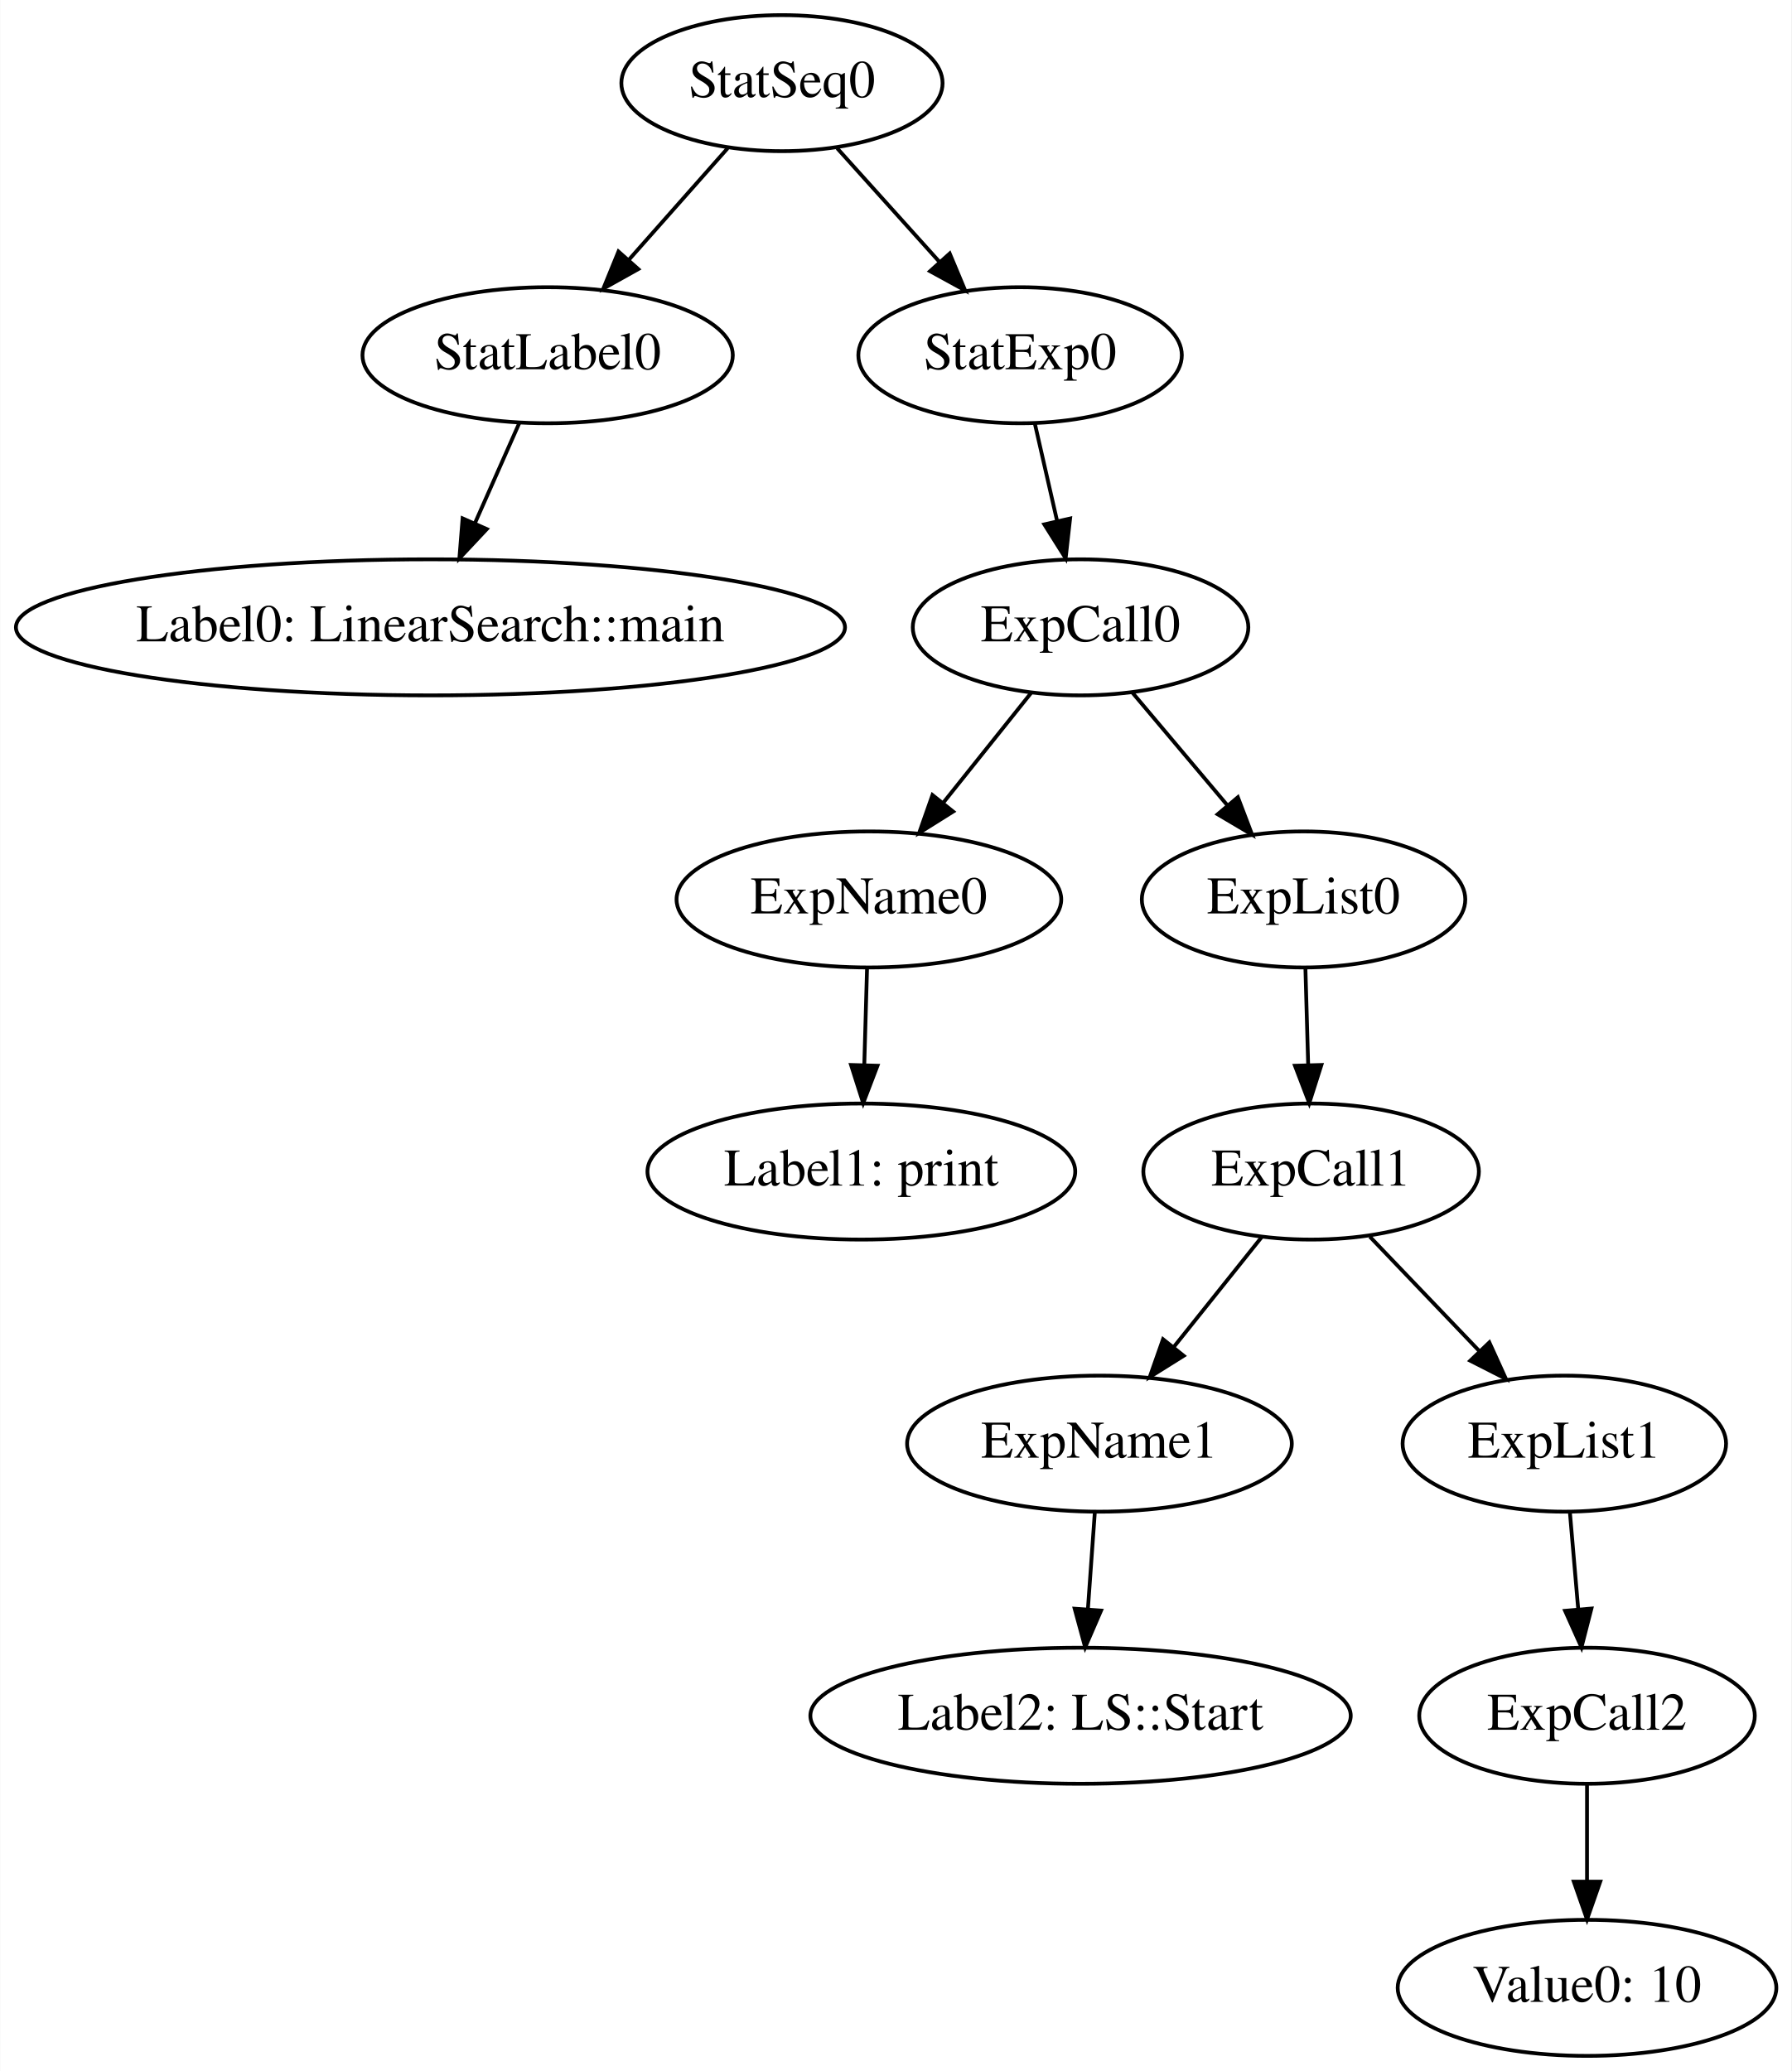
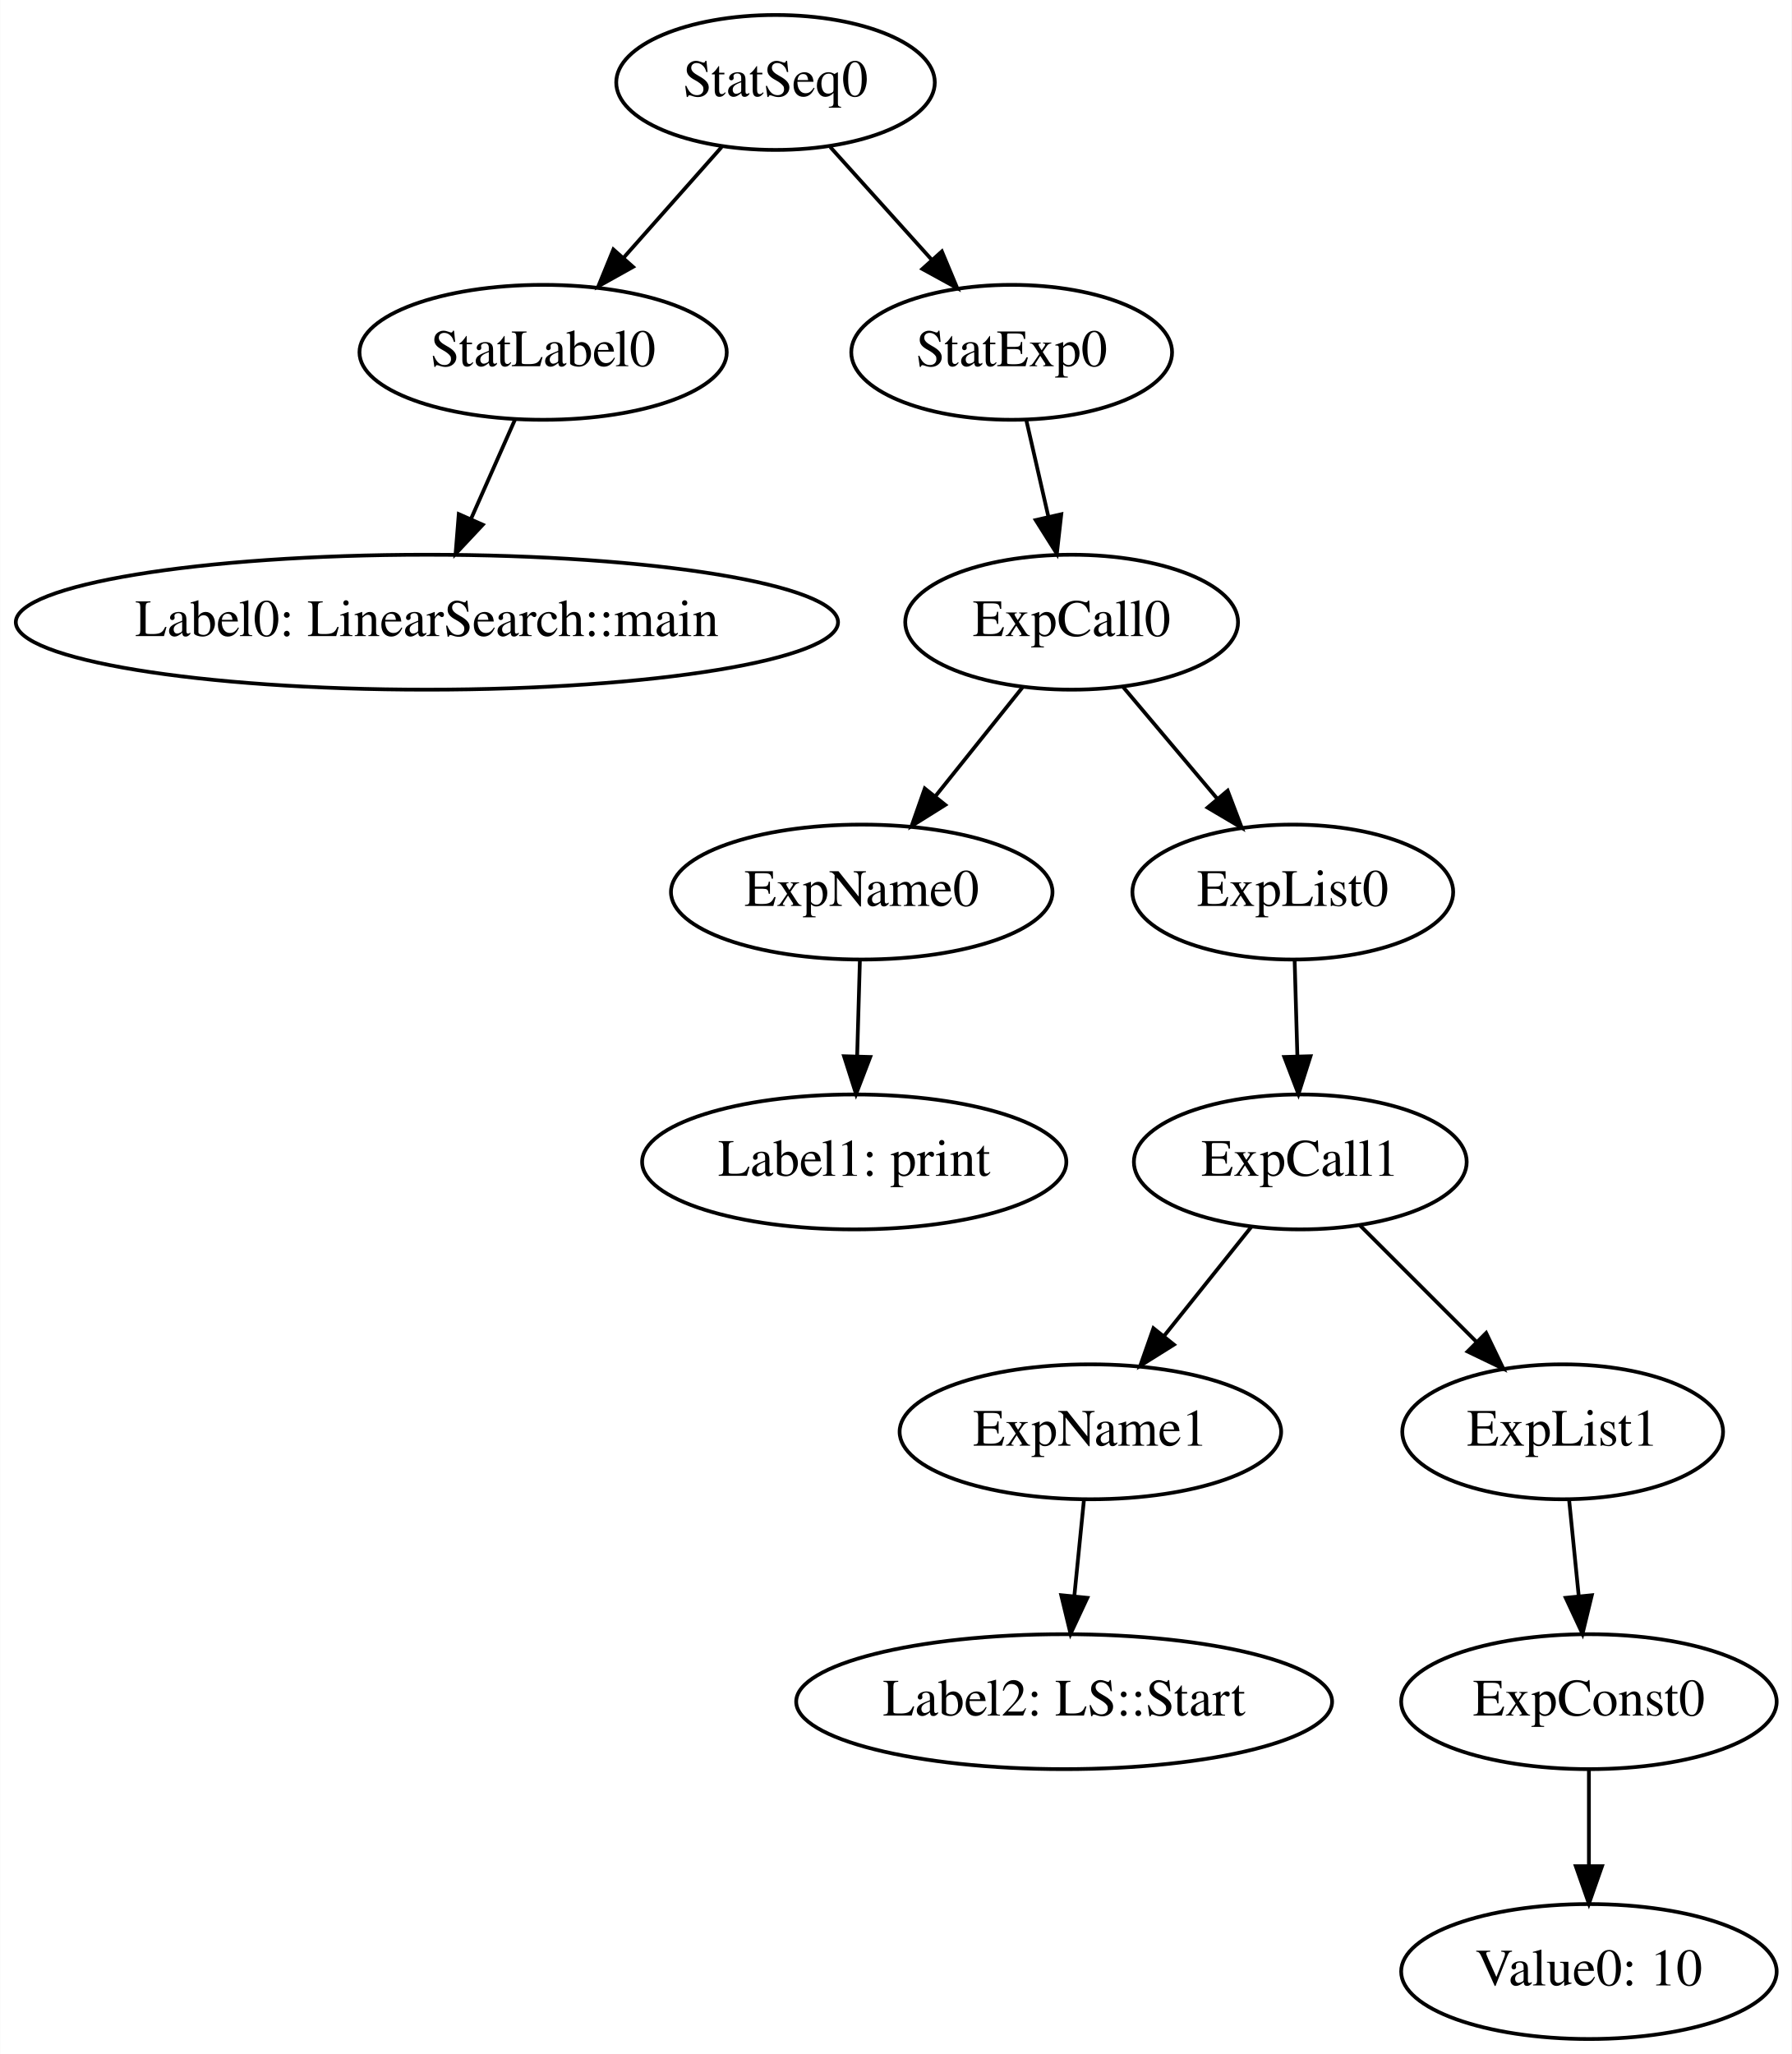
- <svg xmlns="http://www.w3.org/2000/svg" width="474pt" height="548pt" viewBox="0.00 0.00 473.89 548.00">
+ <svg xmlns="http://www.w3.org/2000/svg" width="478pt" height="548pt" viewBox="0.00 0.00 477.89 548.00">
  <g id="graph0" class="graph" transform="scale(1 1) rotate(0) translate(4 544)">
-     <polygon fill="white" stroke="none" points="-4,4 -4,-544 469.886,-544 469.886,4 -4,4" />
+     <polygon fill="white" stroke="none" points="-4,4 -4,-544 473.886,-544 473.886,4 -4,4" />
    <g id="node1" class="node">
      <ellipse fill="none" stroke="black" cx="340.84" cy="-306" rx="42.793" ry="18" />
      <text text-anchor="middle" x="340.84" y="-302.3" font-family="Times,serif" font-size="14.00">ExpList0</text>
    </g>
    <g id="node2" class="node">
      <ellipse fill="none" stroke="black" cx="342.84" cy="-234" rx="44.393" ry="18" />
      <text text-anchor="middle" x="342.84" y="-230.3" font-family="Times,serif" font-size="14.00">ExpCall1</text>
    </g>
    <g id="edge1" class="edge">
      <path fill="none" stroke="black" d="M341.335,-287.697C341.555,-279.983 341.82,-270.712 342.066,-262.112" />
      <polygon fill="black" stroke="black" points="345.564,-262.2 342.352,-252.104 338.567,-262 345.564,-262.2" />
    </g>
    <g id="node3" class="node">
-       <ellipse fill="none" stroke="black" cx="409.84" cy="-162" rx="42.793" ry="18" />
-       <text text-anchor="middle" x="409.84" y="-158.3" font-family="Times,serif" font-size="14.00">ExpList1</text>
+       <ellipse fill="none" stroke="black" cx="412.84" cy="-162" rx="42.793" ry="18" />
+       <text text-anchor="middle" x="412.84" y="-158.3" font-family="Times,serif" font-size="14.00">ExpList1</text>
    </g>
    <g id="edge4" class="edge">
-       <path fill="none" stroke="black" d="M358.38,-216.765C367.005,-207.753 377.886,-196.385 387.418,-186.426" />
-       <polygon fill="black" stroke="black" points="389.999,-188.792 394.385,-179.147 384.942,-183.951 389.999,-188.792" />
+       <path fill="none" stroke="black" d="M358.724,-217.116C367.943,-207.897 379.713,-196.127 389.921,-185.919" />
+       <polygon fill="black" stroke="black" points="392.423,-188.367 397.019,-178.821 387.473,-183.417 392.423,-188.367" />
    </g>
    <g id="node5" class="node">
      <ellipse fill="none" stroke="black" cx="286.84" cy="-162" rx="50.892" ry="18" />
      <text text-anchor="middle" x="286.84" y="-158.3" font-family="Times,serif" font-size="14.00">ExpName1</text>
    </g>
    <g id="edge3" class="edge">
      <path fill="none" stroke="black" d="M329.852,-216.765C322.955,-208.143 314.332,-197.365 306.622,-187.727" />
      <polygon fill="black" stroke="black" points="309.127,-185.256 300.147,-179.633 303.661,-189.629 309.127,-185.256" />
    </g>
    <g id="node4" class="node">
-       <ellipse fill="none" stroke="black" cx="415.84" cy="-90" rx="44.393" ry="18" />
-       <text text-anchor="middle" x="415.84" y="-86.3" font-family="Times,serif" font-size="14.00">ExpCall2</text>
+       <ellipse fill="none" stroke="black" cx="419.84" cy="-90" rx="50.091" ry="18" />
+       <text text-anchor="middle" x="419.84" y="-86.3" font-family="Times,serif" font-size="14.00">ExpConst0</text>
    </g>
    <g id="edge2" class="edge">
-       <path fill="none" stroke="black" d="M411.323,-143.697C411.985,-135.983 412.779,-126.712 413.516,-118.112" />
-       <polygon fill="black" stroke="black" points="417.007,-118.367 414.374,-108.104 410.033,-117.769 417.007,-118.367" />
+       <path fill="none" stroke="black" d="M414.571,-143.697C415.342,-135.983 416.269,-126.712 417.129,-118.112" />
+       <polygon fill="black" stroke="black" points="420.617,-118.403 418.13,-108.104 413.652,-117.706 420.617,-118.403" />
    </g>
-     <g id="node12" class="node">
-       <ellipse fill="none" stroke="black" cx="415.84" cy="-18" rx="50.091" ry="18" />
-       <text text-anchor="middle" x="415.84" y="-14.3" font-family="Times,serif" font-size="14.00">Value0: 10</text>
+     <g id="node9" class="node">
+       <ellipse fill="none" stroke="black" cx="419.84" cy="-18" rx="50.091" ry="18" />
+       <text text-anchor="middle" x="419.84" y="-14.3" font-family="Times,serif" font-size="14.00">Value0: 10</text>
    </g>
-     <g id="edge10" class="edge">
-       <path fill="none" stroke="black" d="M415.84,-71.697C415.84,-63.983 415.84,-54.712 415.84,-46.112" />
-       <polygon fill="black" stroke="black" points="419.34,-46.104 415.84,-36.104 412.34,-46.104 419.34,-46.104" />
+     <g id="edge7" class="edge">
+       <path fill="none" stroke="black" d="M419.84,-71.697C419.84,-63.983 419.84,-54.712 419.84,-46.112" />
+       <polygon fill="black" stroke="black" points="423.34,-46.104 419.84,-36.104 416.34,-46.104 423.34,-46.104" />
    </g>
    <g id="node6" class="node">
-       <ellipse fill="none" stroke="black" cx="281.84" cy="-90" rx="71.487" ry="18" />
-       <text text-anchor="middle" x="281.84" y="-86.3" font-family="Times,serif" font-size="14.00">Label2: LS::Start</text>
+       <ellipse fill="none" stroke="black" cx="279.84" cy="-90" rx="71.487" ry="18" />
+       <text text-anchor="middle" x="279.84" y="-86.3" font-family="Times,serif" font-size="14.00">Label2: LS::Start</text>
    </g>
    <g id="edge5" class="edge">
-       <path fill="none" stroke="black" d="M285.604,-143.697C285.053,-135.983 284.391,-126.712 283.777,-118.112" />
-       <polygon fill="black" stroke="black" points="287.266,-117.83 283.062,-108.104 280.283,-118.328 287.266,-117.83" />
+       <path fill="none" stroke="black" d="M285.11,-143.697C284.339,-135.983 283.411,-126.712 282.551,-118.112" />
+       <polygon fill="black" stroke="black" points="286.028,-117.706 281.551,-108.104 279.063,-118.403 286.028,-117.706" />
    </g>
    <g id="node7" class="node">
      <ellipse fill="none" stroke="black" cx="265.84" cy="-450" rx="42.793" ry="18" />
      <text text-anchor="middle" x="265.84" y="-446.3" font-family="Times,serif" font-size="14.00">StatExp0</text>
    </g>
    <g id="node8" class="node">
      <ellipse fill="none" stroke="black" cx="281.84" cy="-378" rx="44.393" ry="18" />
      <text text-anchor="middle" x="281.84" y="-374.3" font-family="Times,serif" font-size="14.00">ExpCall0</text>
    </g>
    <g id="edge6" class="edge">
      <path fill="none" stroke="black" d="M269.713,-432.055C271.495,-424.261 273.652,-414.822 275.651,-406.079" />
      <polygon fill="black" stroke="black" points="279.075,-406.804 277.892,-396.275 272.251,-405.244 279.075,-406.804" />
    </g>
-     <g id="edge9" class="edge">
+     <g id="edge10" class="edge">
      <path fill="none" stroke="black" d="M295.524,-360.765C302.971,-351.93 312.326,-340.83 320.6,-331.014" />
      <polygon fill="black" stroke="black" points="323.462,-333.049 327.23,-323.147 318.109,-328.538 323.462,-333.049" />
    </g>
-     <g id="node11" class="node">
+     <g id="node12" class="node">
      <ellipse fill="none" stroke="black" cx="225.84" cy="-306" rx="50.892" ry="18" />
      <text text-anchor="middle" x="225.84" y="-302.3" font-family="Times,serif" font-size="14.00">ExpName0</text>
    </g>
-     <g id="edge8" class="edge">
+     <g id="edge9" class="edge">
      <path fill="none" stroke="black" d="M268.852,-360.765C261.955,-352.143 253.332,-341.365 245.622,-331.727" />
      <polygon fill="black" stroke="black" points="248.127,-329.256 239.147,-323.633 242.661,-333.629 248.127,-329.256" />
    </g>
-     <g id="node9" class="node">
+     <g id="node10" class="node">
      <ellipse fill="none" stroke="black" cx="140.84" cy="-450" rx="48.993" ry="18" />
      <text text-anchor="middle" x="140.84" y="-446.3" font-family="Times,serif" font-size="14.00">StatLabel0</text>
    </g>
-     <g id="node10" class="node">
+     <g id="node11" class="node">
      <ellipse fill="none" stroke="black" cx="109.84" cy="-378" rx="109.681" ry="18" />
      <text text-anchor="middle" x="109.84" y="-374.3" font-family="Times,serif" font-size="14.00">Label0: LinearSearch::main</text>
    </g>
-     <g id="edge7" class="edge">
+     <g id="edge8" class="edge">
      <path fill="none" stroke="black" d="M133.336,-432.055C129.809,-424.091 125.522,-414.411 121.58,-405.51" />
      <polygon fill="black" stroke="black" points="124.74,-404.002 117.491,-396.275 118.34,-406.836 124.74,-404.002" />
    </g>
    <g id="node14" class="node">
      <ellipse fill="none" stroke="black" cx="223.84" cy="-234" rx="56.59" ry="18" />
      <text text-anchor="middle" x="223.84" y="-230.3" font-family="Times,serif" font-size="14.00">Label1: print</text>
    </g>
    <g id="edge13" class="edge">
      <path fill="none" stroke="black" d="M225.346,-287.697C225.125,-279.983 224.861,-270.712 224.615,-262.112" />
      <polygon fill="black" stroke="black" points="228.113,-262 224.329,-252.104 221.116,-262.2 228.113,-262" />
    </g>
    <g id="node13" class="node">
      <ellipse fill="none" stroke="black" cx="202.84" cy="-522" rx="42.494" ry="18" />
      <text text-anchor="middle" x="202.84" y="-518.3" font-family="Times,serif" font-size="14.00">StatSeq0</text>
    </g>
    <g id="edge12" class="edge">
      <path fill="none" stroke="black" d="M217.452,-504.765C225.483,-495.841 235.593,-484.608 244.493,-474.719" />
      <polygon fill="black" stroke="black" points="247.22,-476.922 251.308,-467.147 242.016,-472.239 247.22,-476.922" />
    </g>
    <g id="edge11" class="edge">
      <path fill="none" stroke="black" d="M188.46,-504.765C180.67,-495.969 170.891,-484.928 162.225,-475.144" />
      <polygon fill="black" stroke="black" points="164.823,-472.799 155.573,-467.633 159.583,-477.44 164.823,-472.799" />
    </g>
  </g>
</svg>
